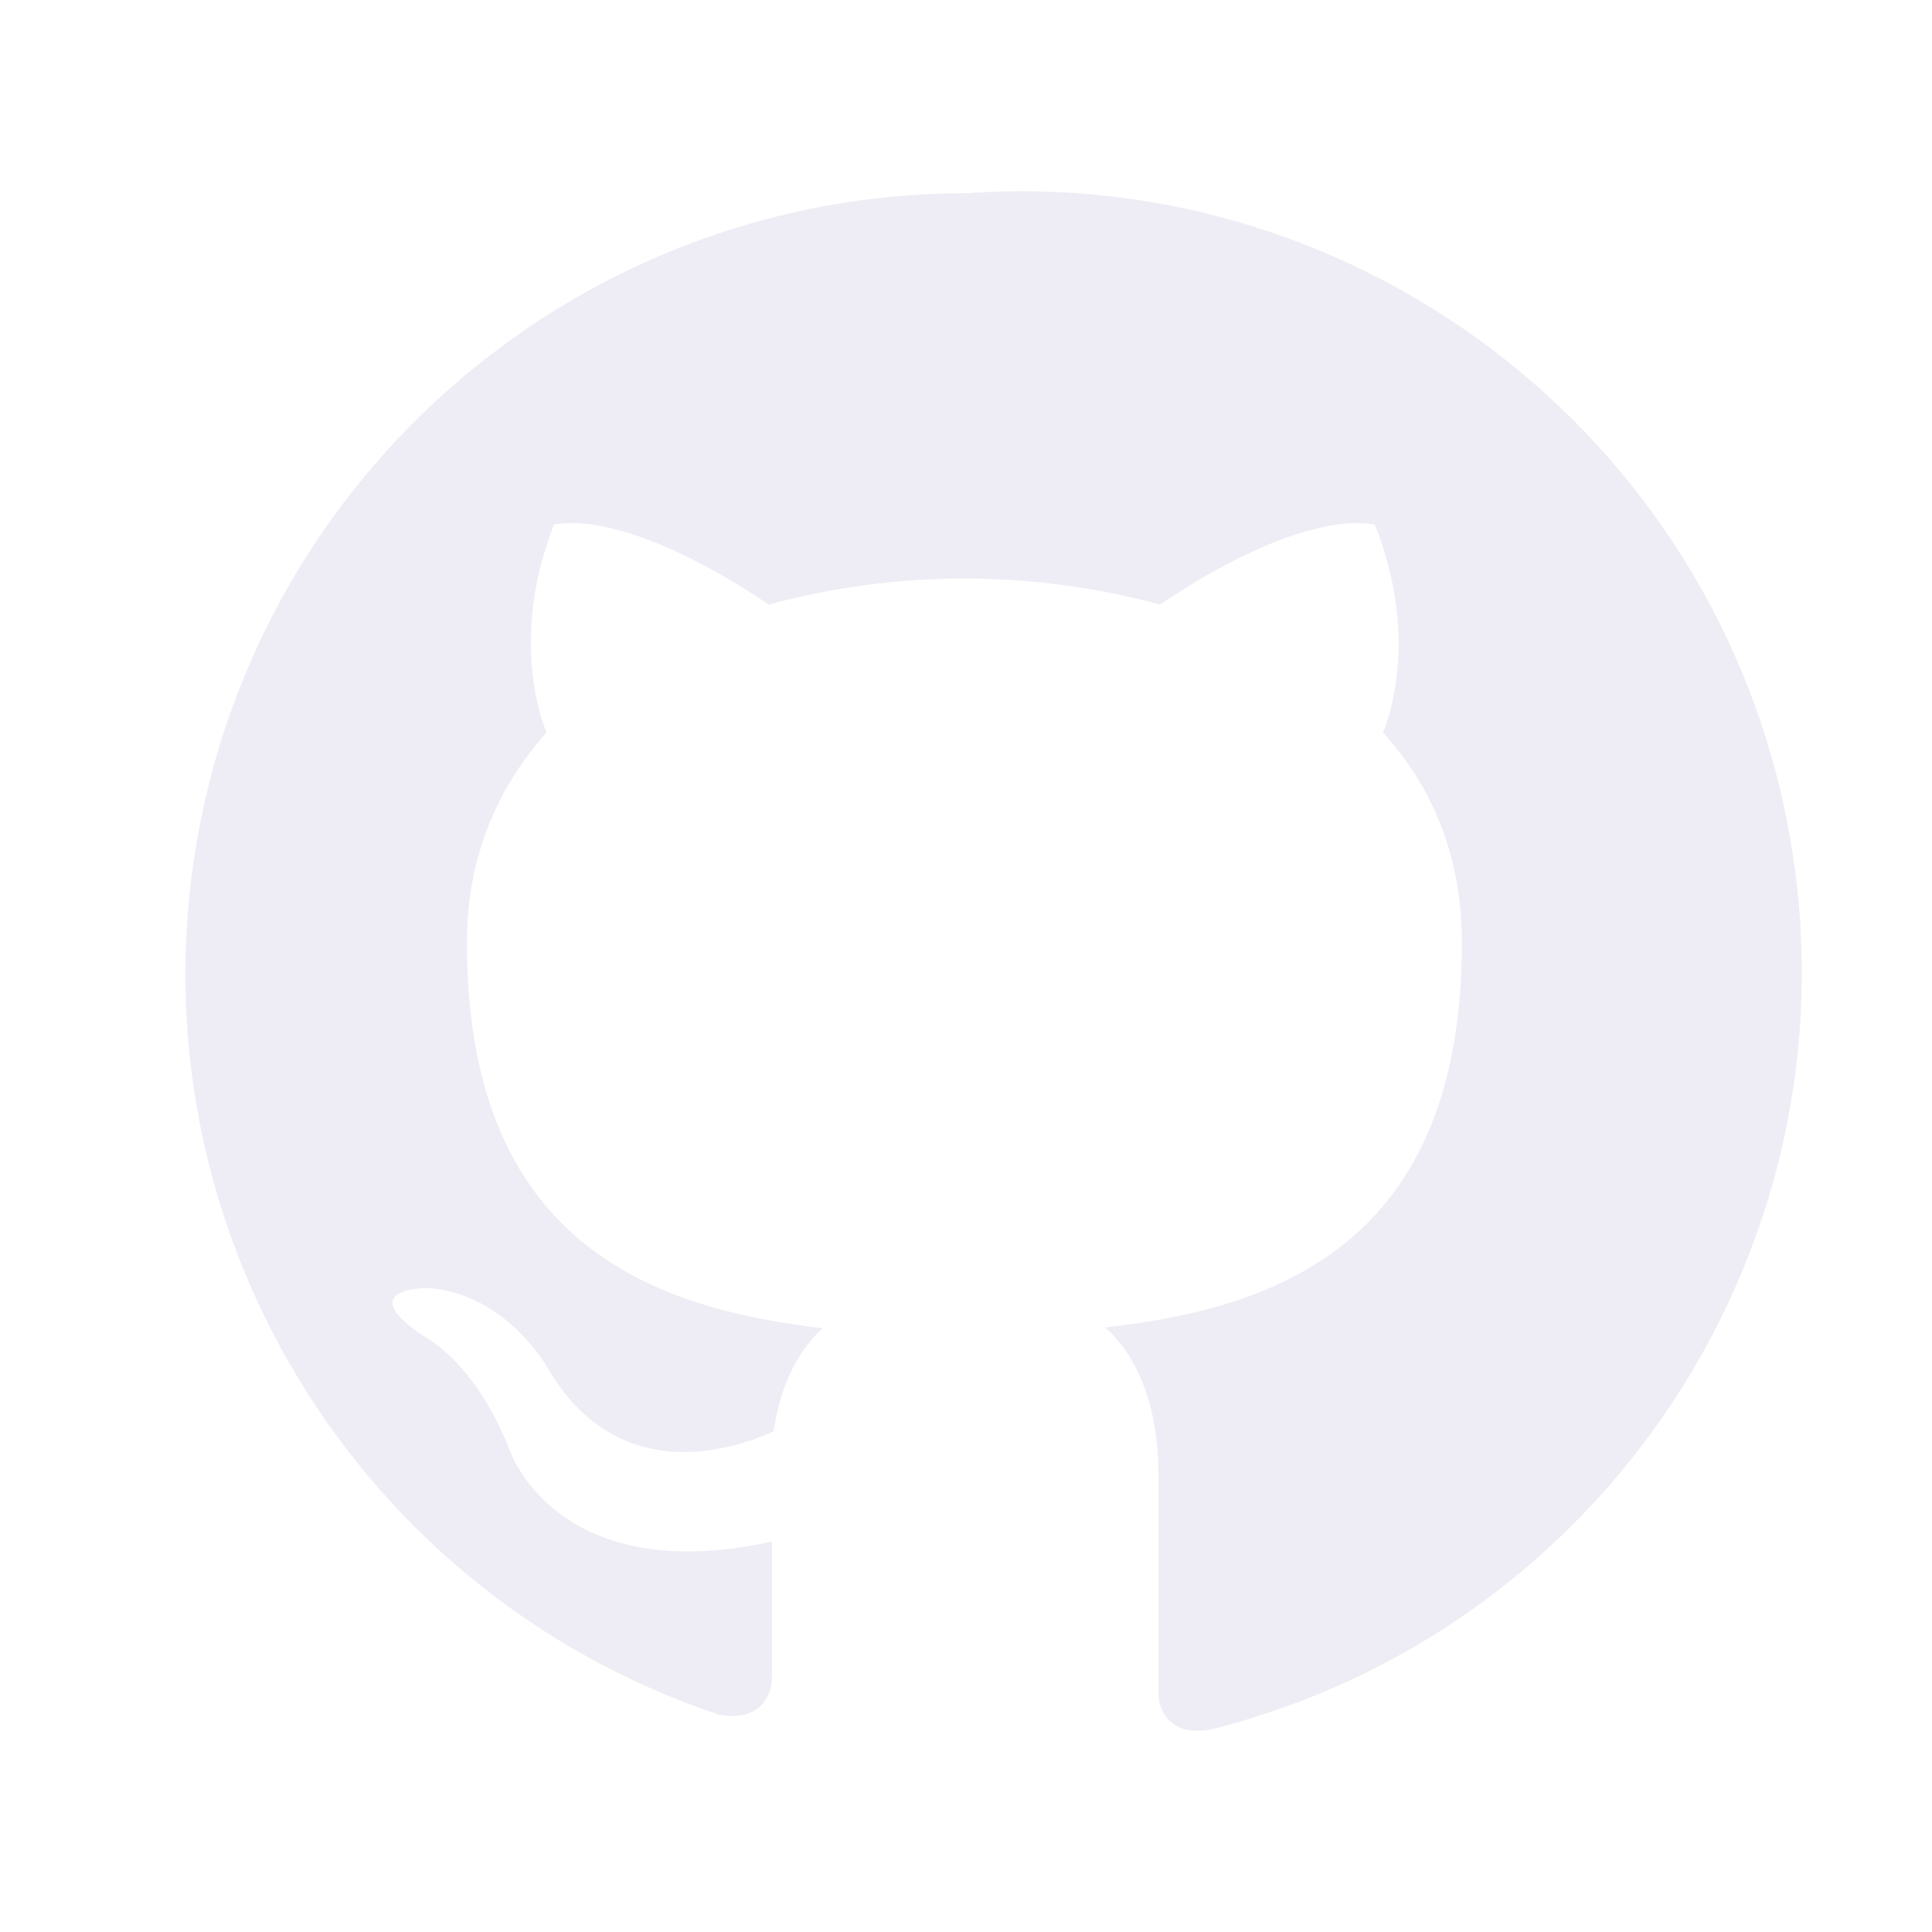
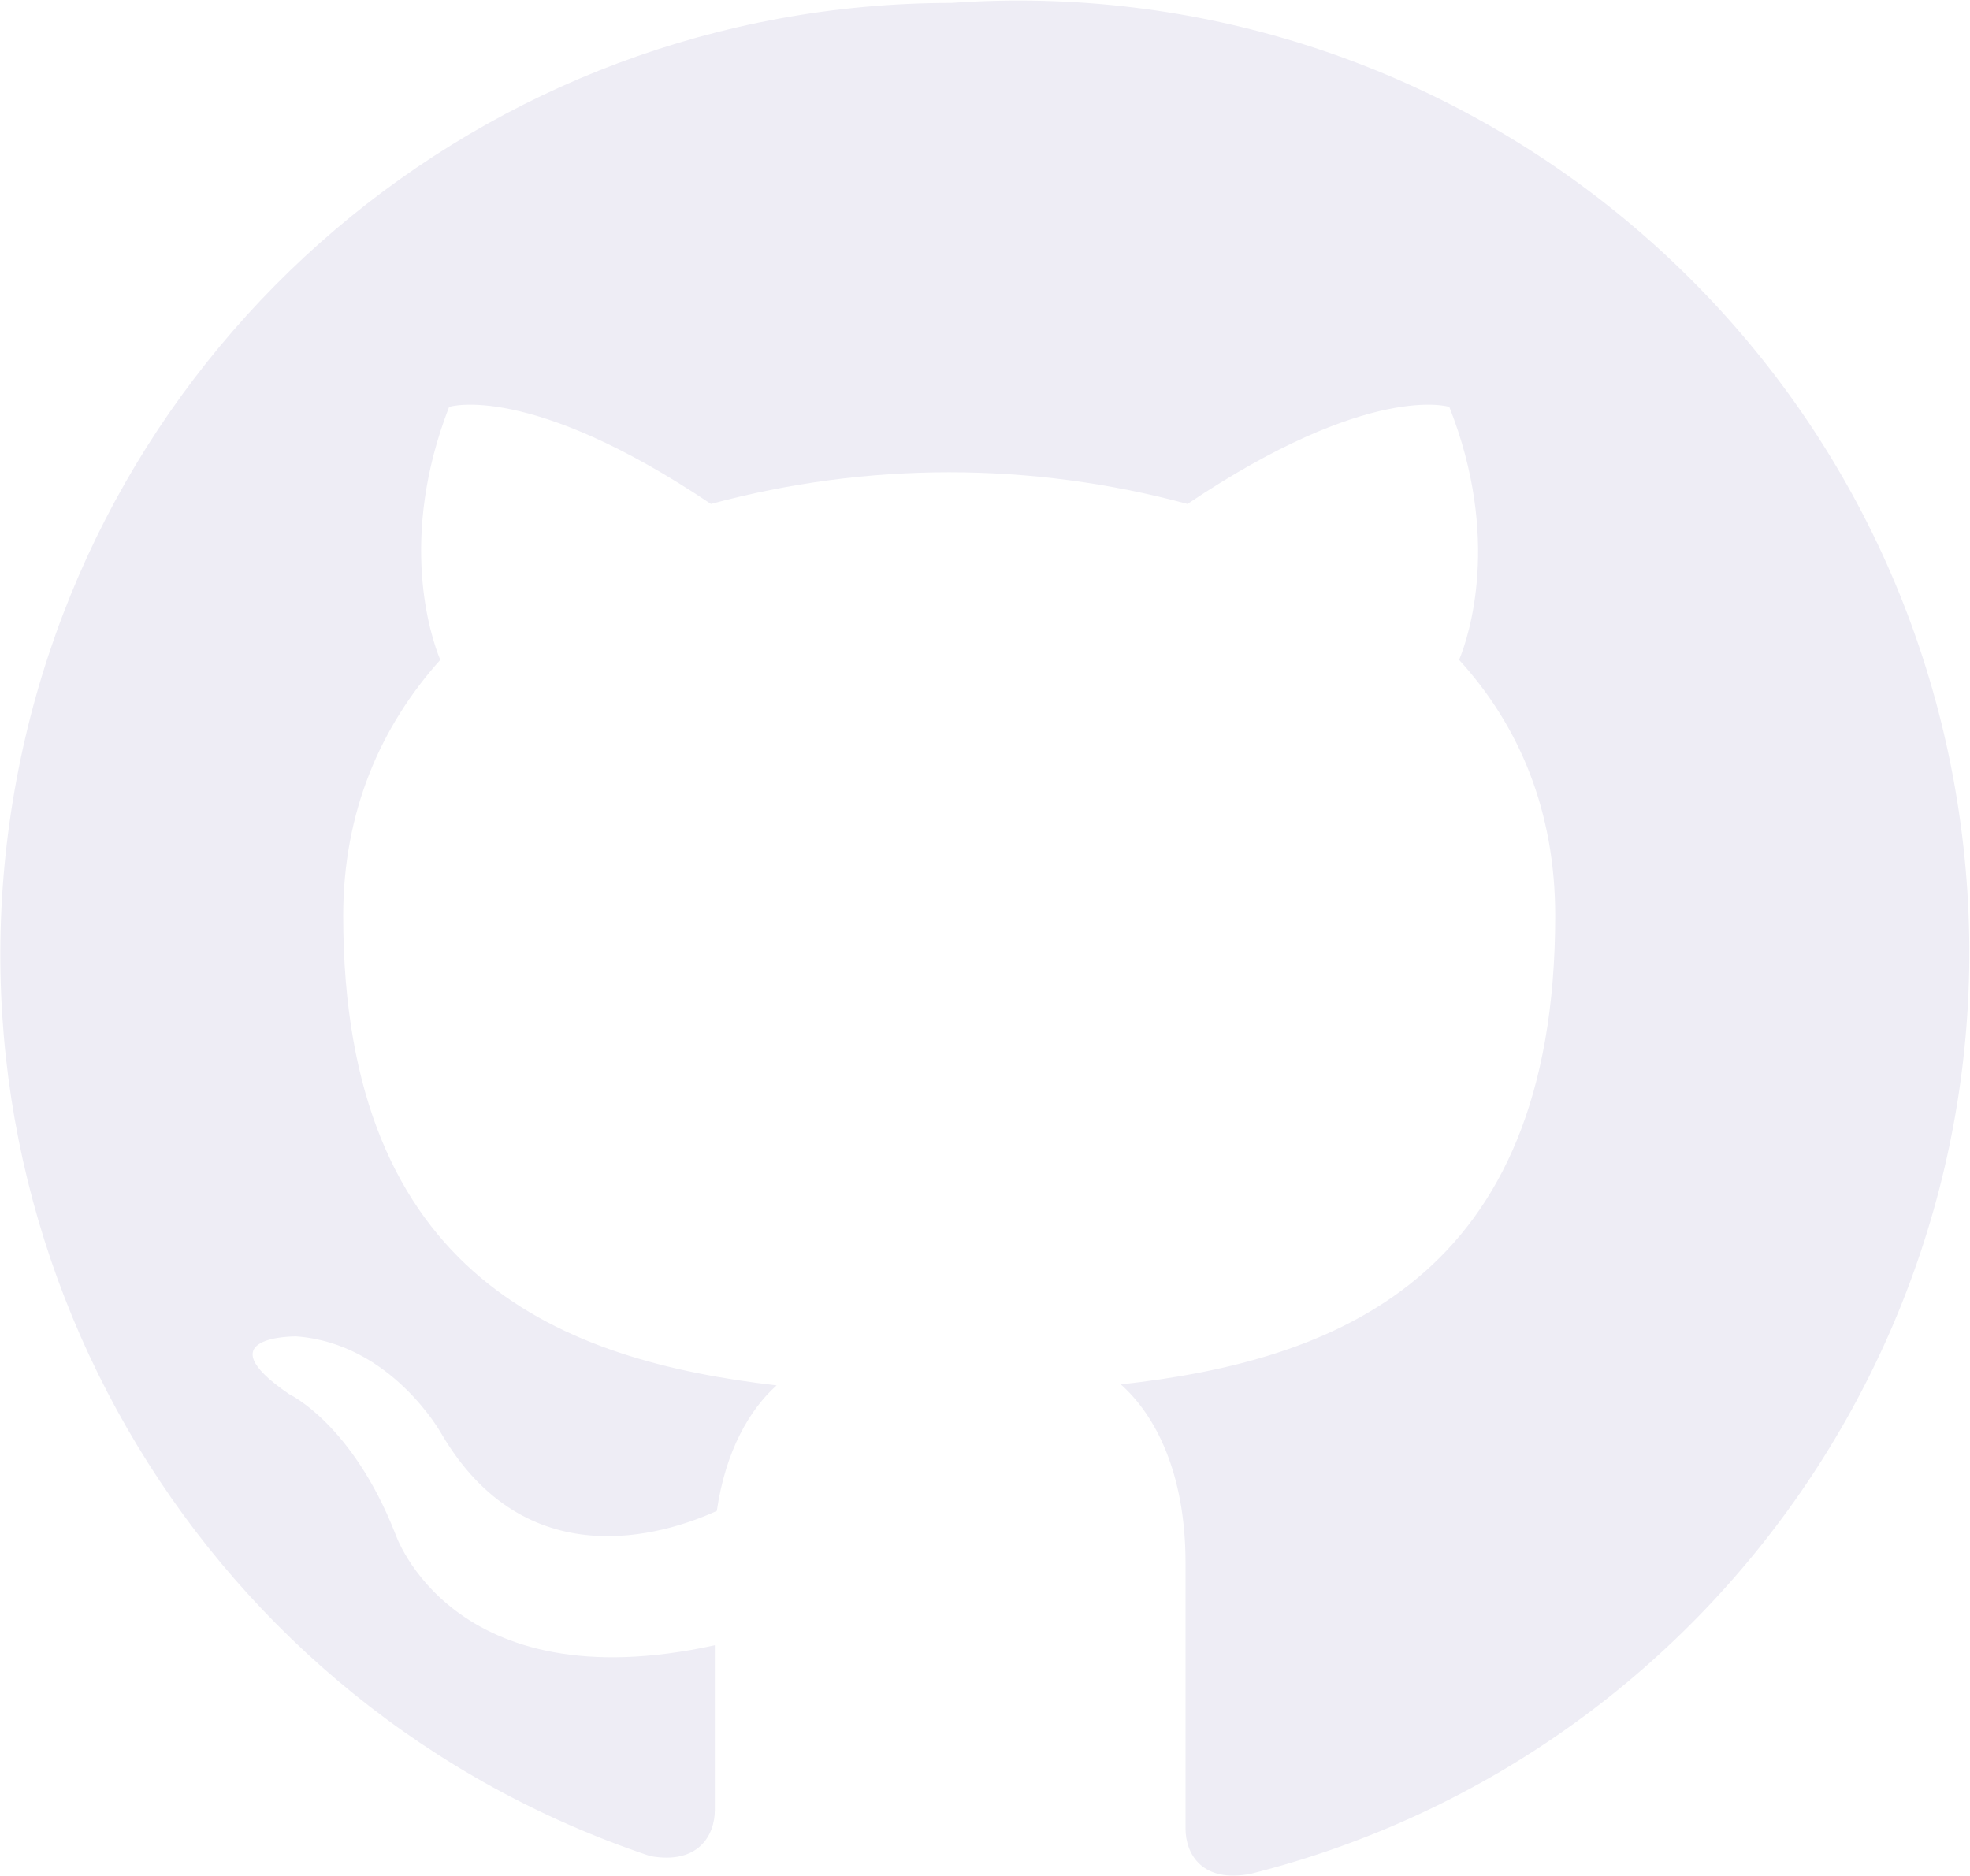
- <svg xmlns="http://www.w3.org/2000/svg" viewBox="0 0 24 24">
+ <svg xmlns="http://www.w3.org/2000/svg" viewBox="2.3 2.37 20.09 19.13">
  <path fill="#eeedf5" d="M12 2.4a9.7 9.7 0 0 0-3.07 18.9c.49.09.66-.21.66-.47v-1.68c-2.69.59-3.26-1.14-3.26-1.14-.44-1.12-1.08-1.42-1.08-1.42-.88-.6.07-.59.07-.59.97.07 1.48.99 1.48.99.86 1.47 2.26 1.04 2.81.79.09-.62.34-1.04.61-1.28-2.15-.25-4.42-1.08-4.42-4.79 0-1.06.38-1.93.99-2.61-.1-.24-.43-1.24.09-2.58 0 0 .81-.26 2.67.99a9.3 9.3 0 0 1 4.86 0c1.86-1.25 2.67-.99 2.67-.99.53 1.34.2 2.34.1 2.58.62.68.98 1.55.98 2.61 0 3.72-2.27 4.54-4.43 4.78.35.31.66.9.66 1.82v2.71c0 .26.17.56.67.46A9.7 9.7 0 0 0 12 2.4Z" />
</svg>
